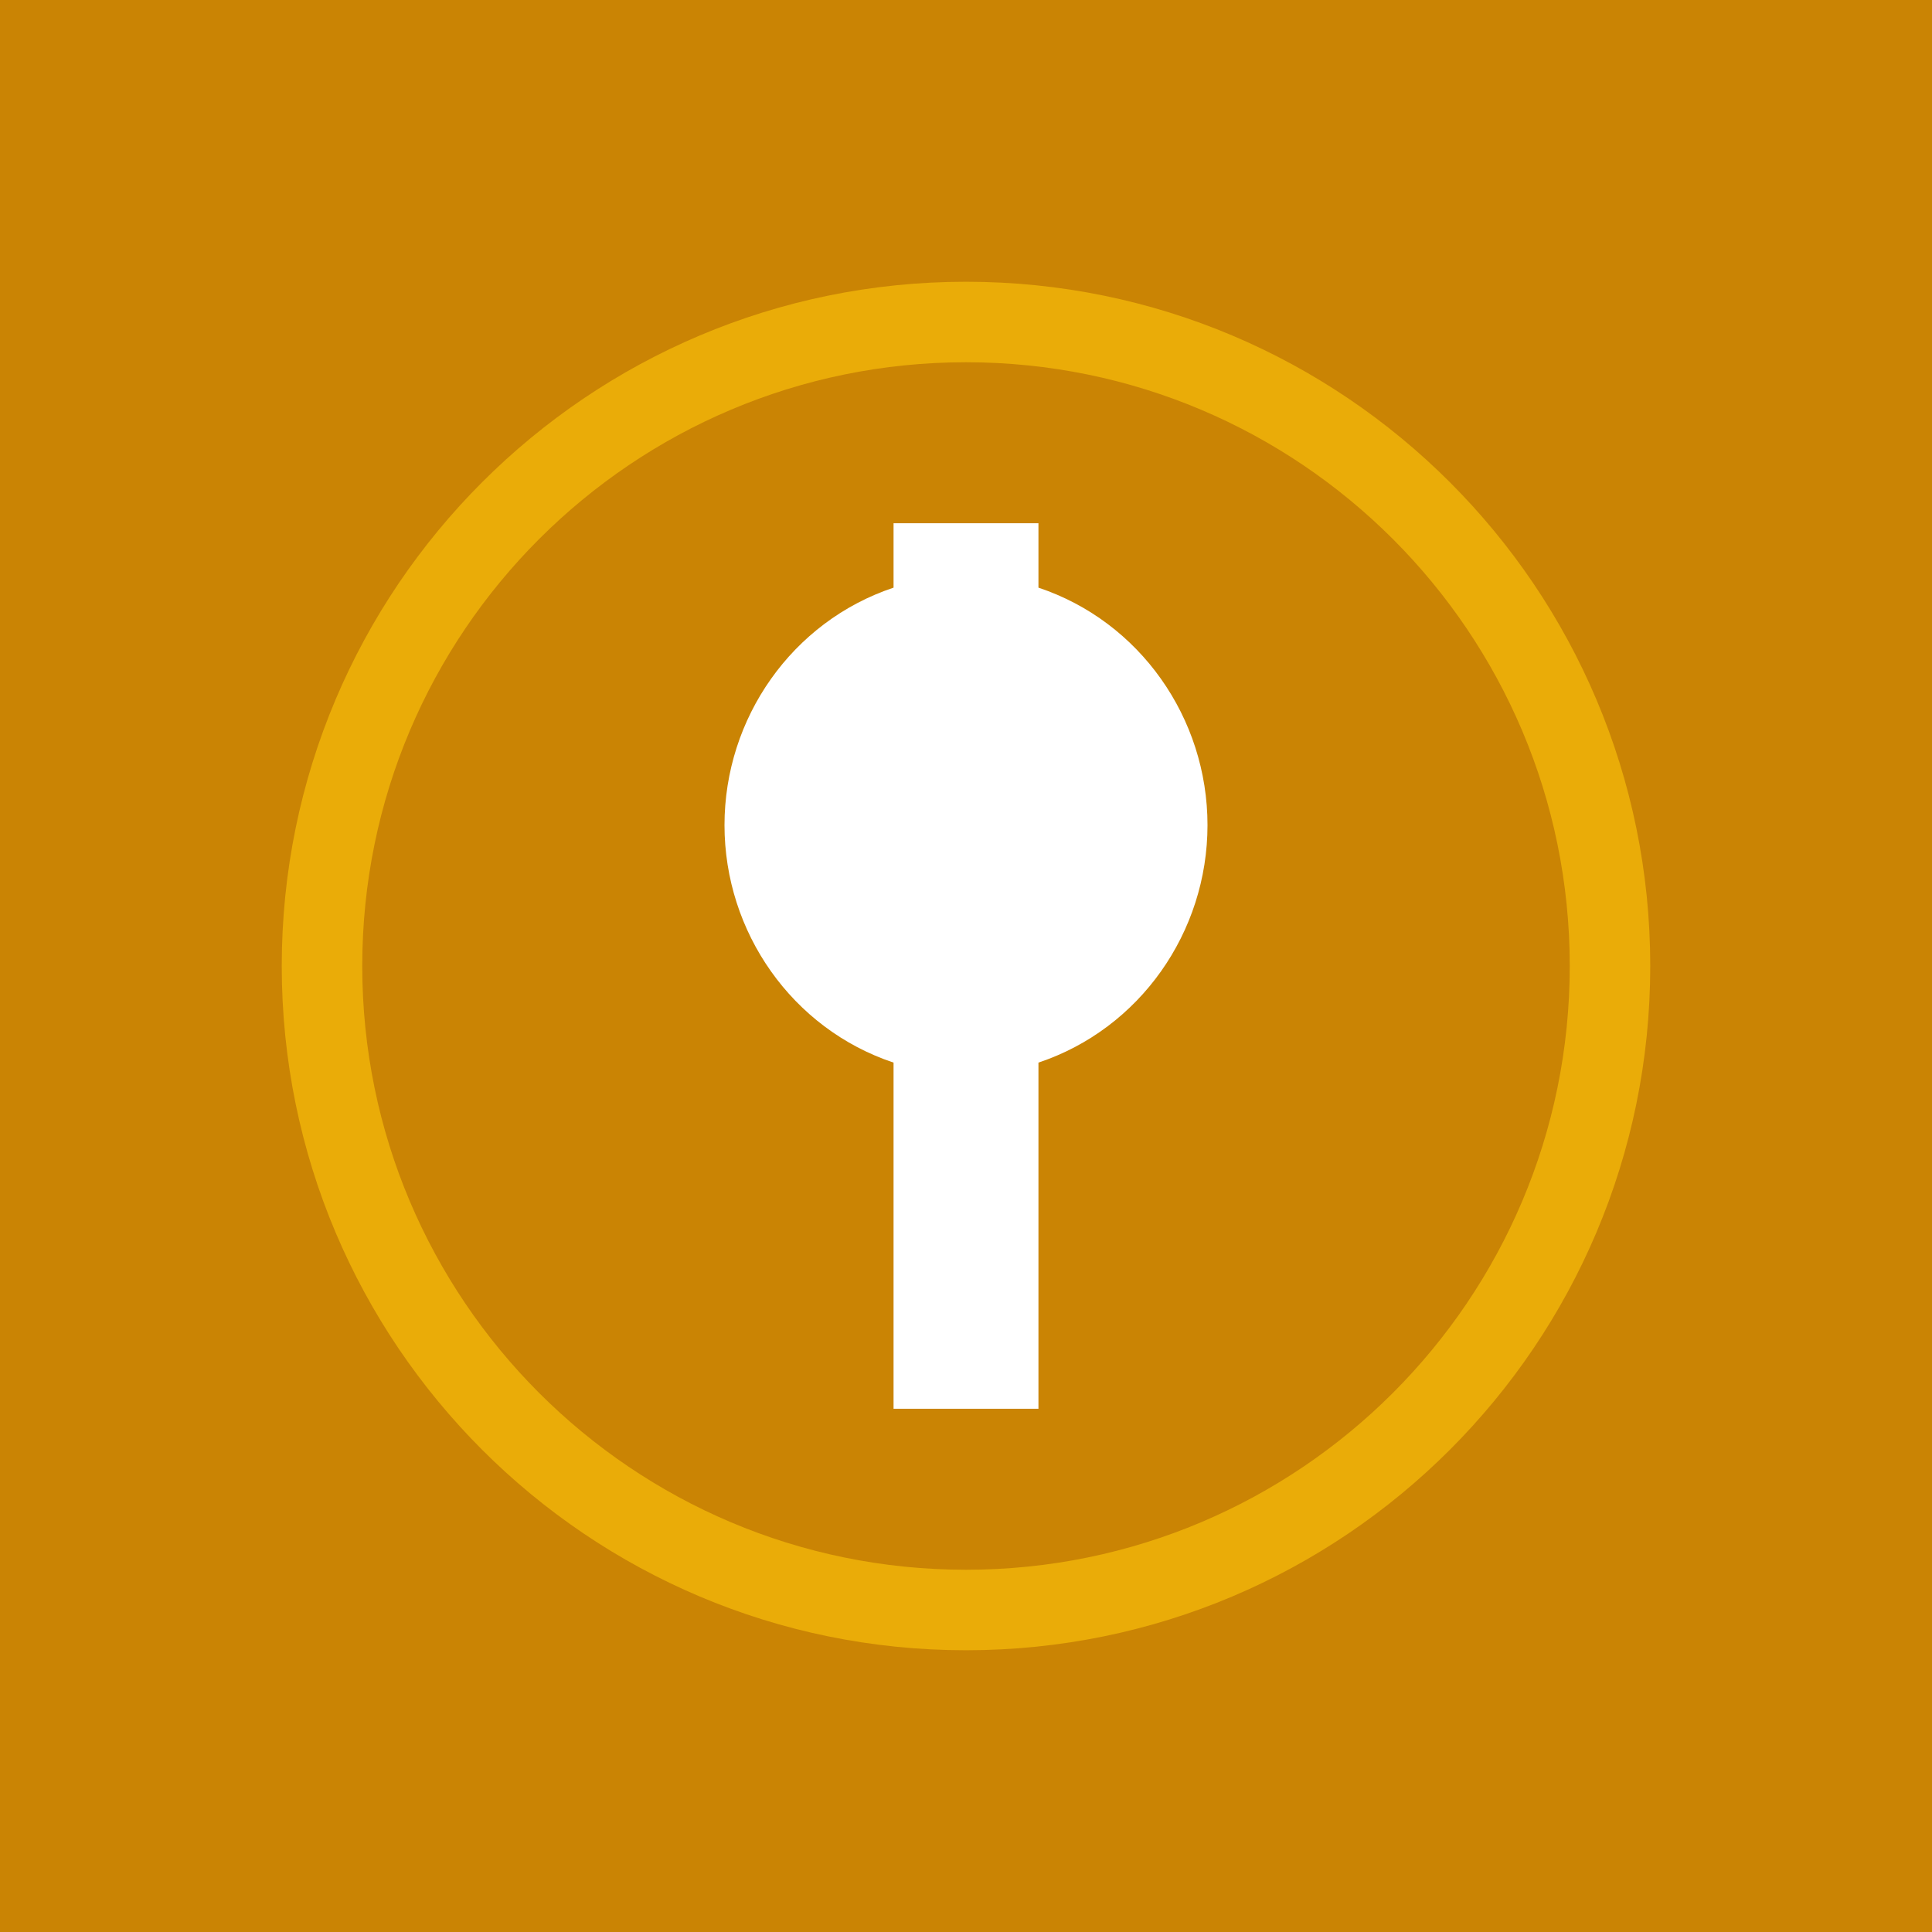
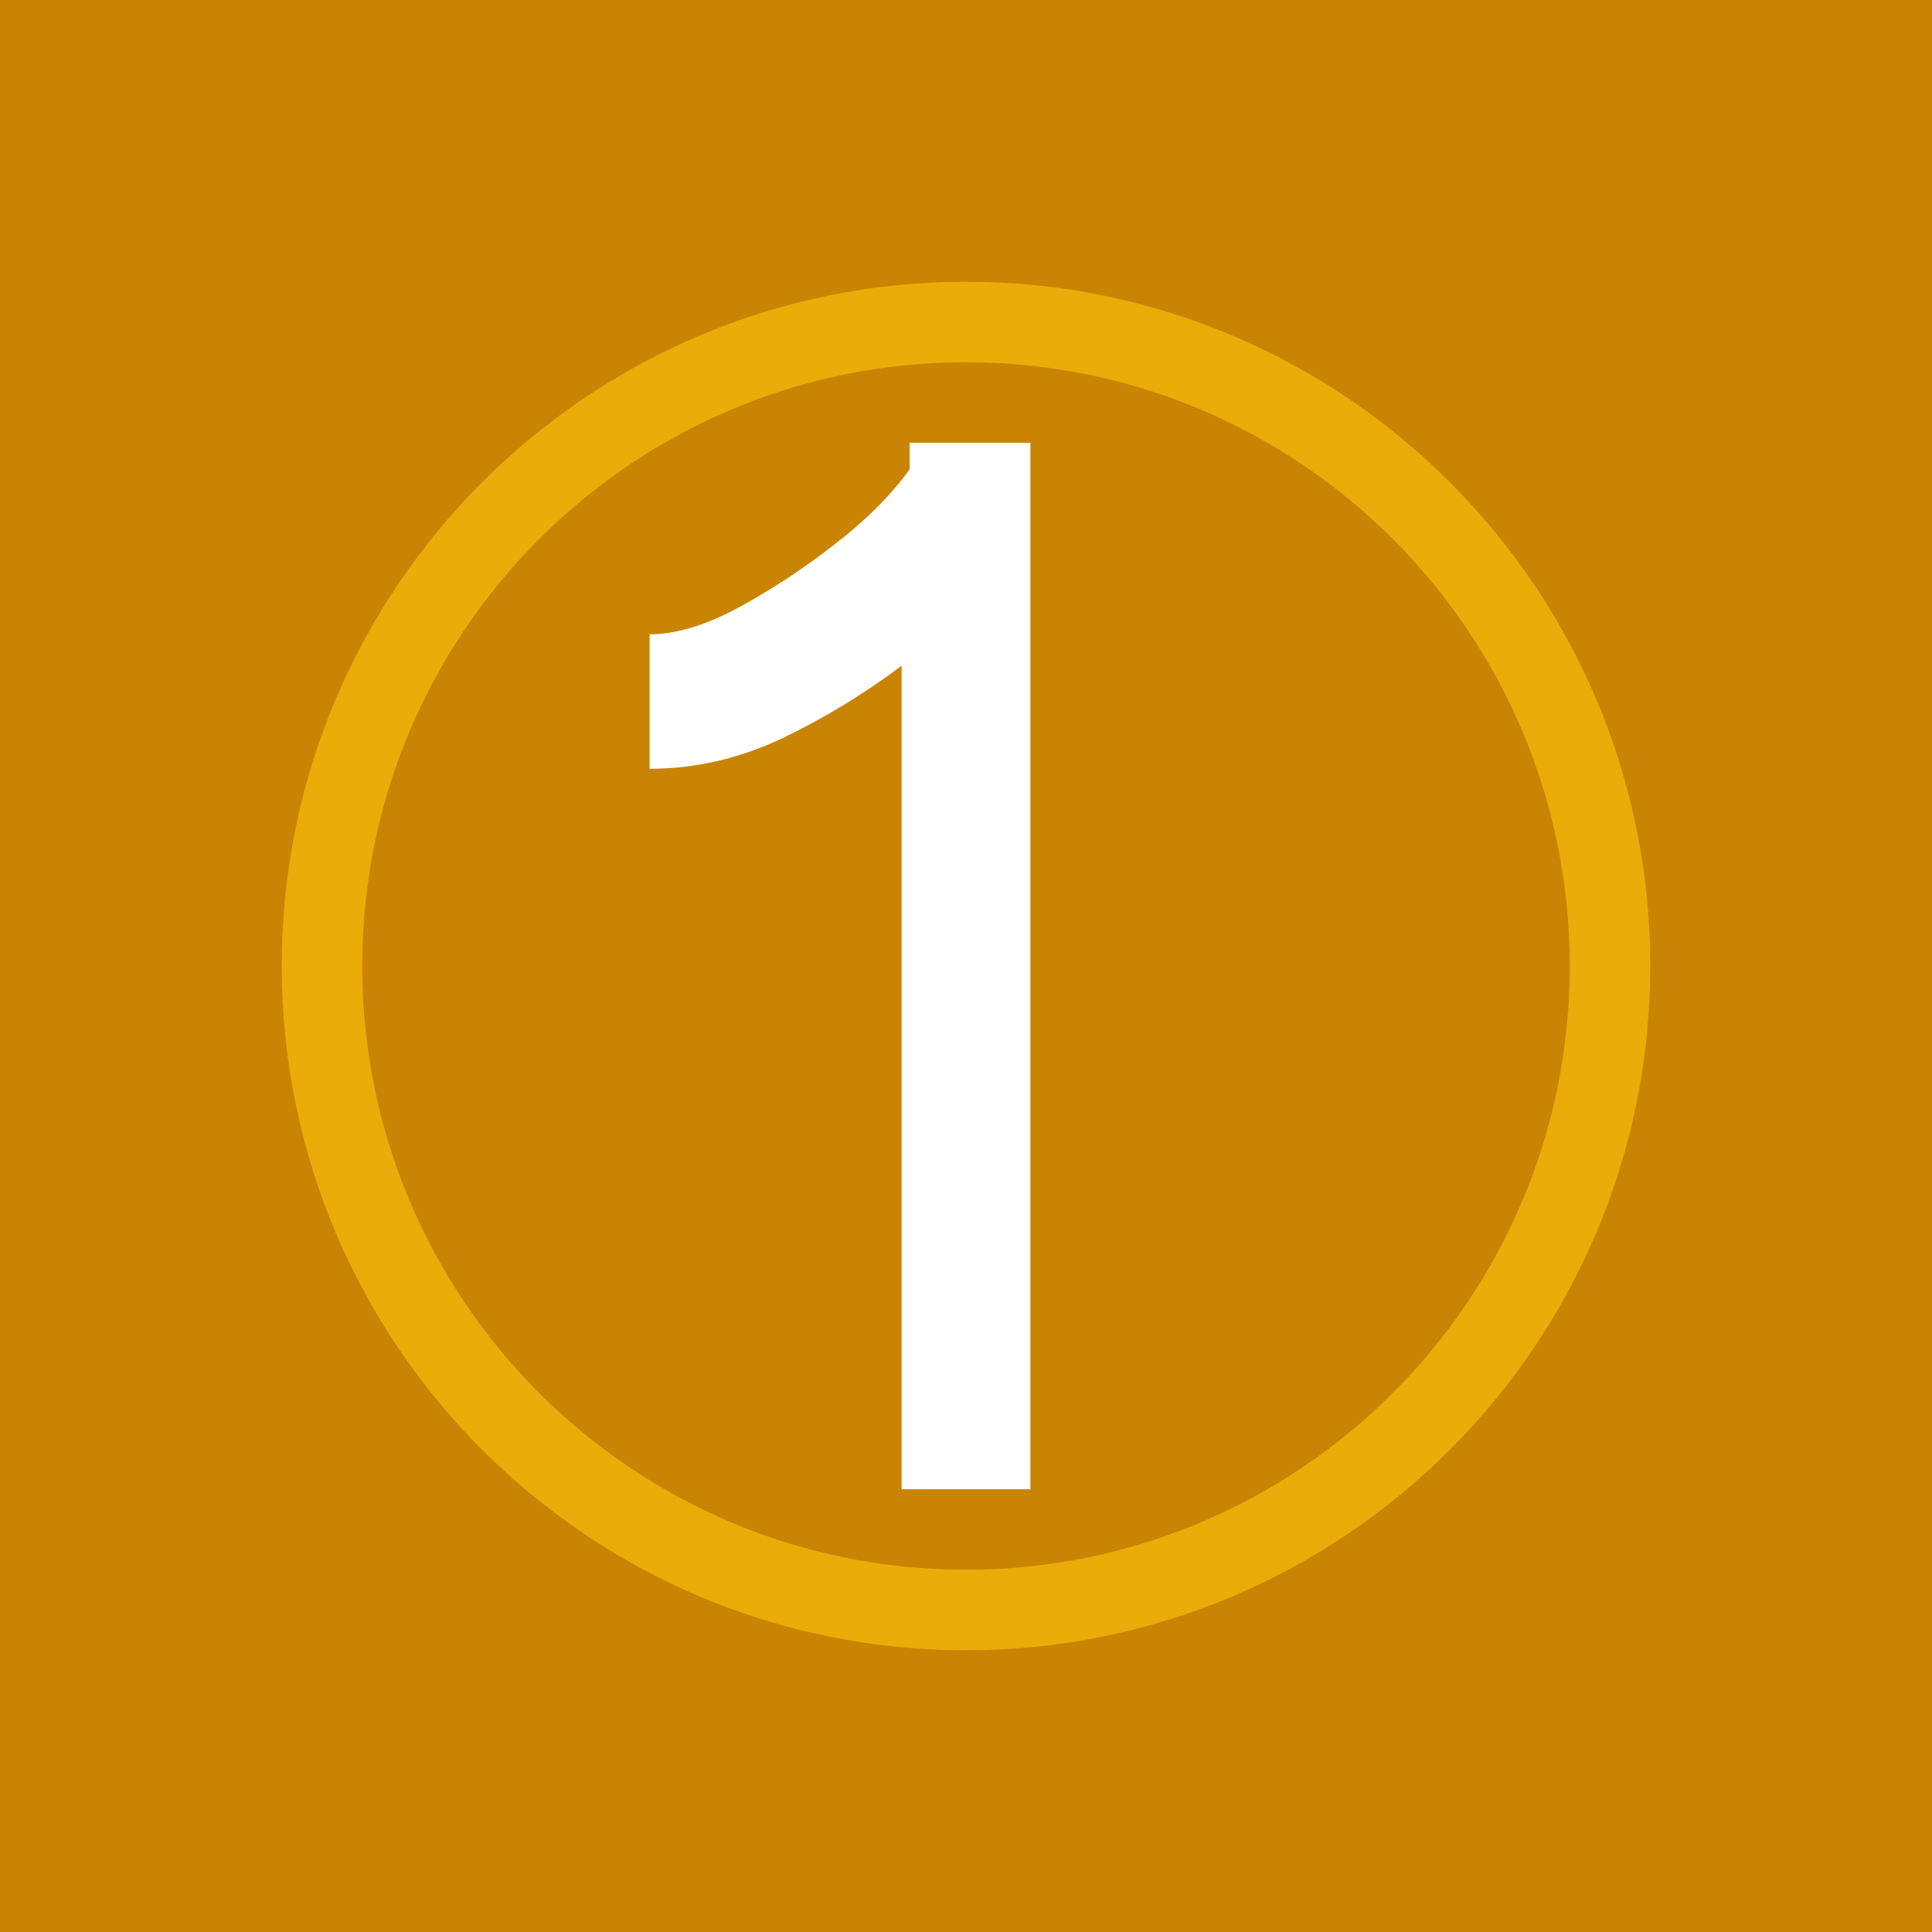
<svg xmlns="http://www.w3.org/2000/svg" width="24" height="24" viewBox="0 0 24 24" fill="none">
  <rect width="24" height="24" fill="#CA8404" />
  <path fill-rule="evenodd" clip-rule="evenodd" d="M12 19.5C16.142 19.5 19.5 16.142 19.5 12C19.5 7.858 16.142 4.5 12 4.5C7.858 4.5 4.5 7.858 4.5 12C4.5 16.142 7.858 19.5 12 19.5ZM12 20.5C16.694 20.5 20.5 16.694 20.5 12C20.5 7.306 16.694 3.5 12 3.5C7.306 3.5 3.5 7.306 3.5 12C3.5 16.694 7.306 20.5 12 20.5Z" fill="#EAAC08" />
-   <path d="M12.9 6.5V7.3C14.16 7.72 15 8.92 15 10.25C15 11.58 14.16 12.78 12.9 13.2V17.5H11.1V13.2C9.84 12.78 9 11.58 9 10.25C9 8.92 9.84 7.72 11.1 7.3V6.5H12.9Z" fill="white" />
+   <path d="M12.8 5.5V18.5H11.2V8.27C10.72 8.63 10.22 8.93 9.72 9.17C9.17 9.43 8.62 9.55 8.07 9.55V7.88C8.39 7.88 8.76 7.77 9.17 7.55C9.59 7.32 9.99 7.06 10.37 6.76C10.76 6.46 11.07 6.15 11.3 5.83V5.5H12.8Z" fill="white" />
</svg>
